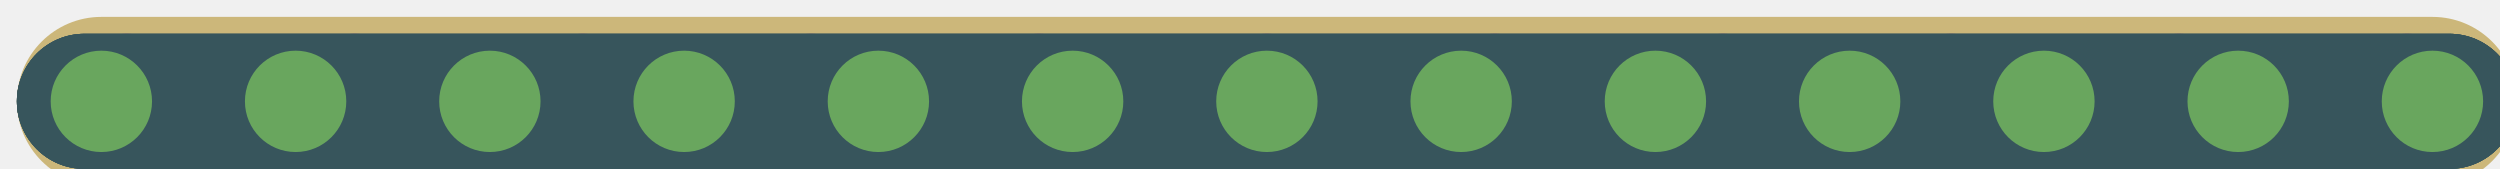
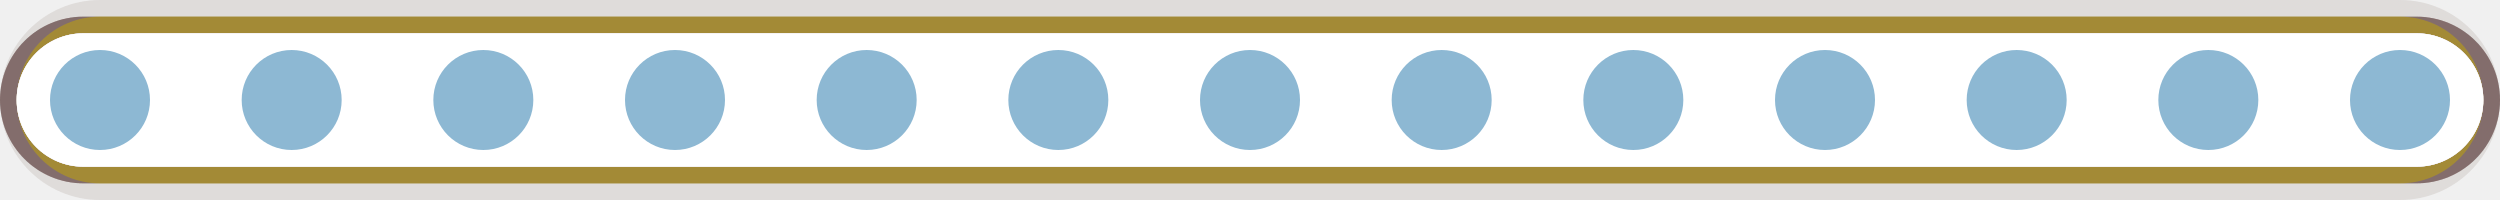
<svg xmlns="http://www.w3.org/2000/svg">
-   <g id="access_PrivateColor">
-     <path fill-rule="evenodd" clip-rule="evenodd" d="M2 12C2 16.418 5.582 20 10 20H290C294.418 20 298 16.418 298 12C298 7.582 294.418 4 290 4H10C5.582 4 2 7.582 2 12Z" fill="#37555C" />
-     <circle cx="12" cy="12" r="6" fill="#B45D5D" />
-     <circle cx="35" cy="12" r="6" fill="#B45D5D" />
-     <circle cx="58" cy="12" r="6" fill="#B45D5D" />
-     <circle cx="81" cy="12" r="6" fill="#B45D5D" />
-     <circle cx="104" cy="12" r="6" fill="#B45D5D" />
-     <circle cx="127" cy="12" r="6" fill="#B45D5D" />
-     <circle cx="150" cy="12" r="6" fill="#B45D5D" />
-     <circle cx="173" cy="12" r="6" fill="#B45D5D" />
-     <circle cx="196" cy="12" r="6" fill="#B45D5D" />
-     <circle cx="219" cy="12" r="6" fill="#B45D5D" />
-     <circle cx="242" cy="12" r="6" fill="#B45D5D" />
-     <circle cx="265" cy="12" r="6" fill="#B45D5D" />
-     <circle cx="288" cy="12" r="6" fill="#B45D5D" />
+   <g id="access_CustomersColor">
+     <path fill-rule="evenodd" clip-rule="evenodd" d="M0 12C0 17.523 4.477 22 10 22H290C295.523 22 300 17.523 300 12C300 6.477 295.523 2 290 2H10C4.477 2 0 6.477 0 12Z" fill="#300000" fill-opacity="0.1" />
+     <path fill-rule="evenodd" clip-rule="evenodd" d="M2 12C2 16.418 5.582 20 10 20H290C294.418 20 298 16.418 298 12C298 7.582 294.418 4 290 4H10C5.582 4 2 7.582 2 12Z" fill="white" />
+     <circle cx="12" cy="12" r="6" fill="#DFB3E5" />
+     <circle cx="35" cy="12" r="6" fill="#DFB3E5" />
+     <circle cx="58" cy="12" r="6" fill="#DFB3E5" />
+     <circle cx="81" cy="12" r="6" fill="#DFB3E5" />
+     <circle cx="104" cy="12" r="6" fill="#DFB3E5" />
+     <circle cx="127" cy="12" r="6" fill="#DFB3E5" />
+     <circle cx="150" cy="12" r="6" fill="#DFB3E5" />
+     <circle cx="173" cy="12" r="6" fill="#DFB3E5" />
+     <circle cx="196" cy="12" r="6" fill="#DFB3E5" />
+     <circle cx="219" cy="12" r="6" fill="#DFB3E5" />
+     <circle cx="242" cy="12" r="6" fill="#DFB3E5" />
+     <circle cx="265" cy="12" r="6" fill="#DFB3E5" />
+     <circle cx="288" cy="12" r="6" fill="#DFB3E5" />
  </g>
  <g id="access_EmergencyColor">
-     <path fill-rule="evenodd" clip-rule="evenodd" d="M2 12C2 16.418 5.582 20 10 20H290C294.418 20 298 16.418 298 12C298 7.582 294.418 4 290 4H10C5.582 4 2 7.582 2 12Z" fill="#37555C" />
-     <circle cx="12" cy="12" r="6" fill="#E17400" />
-     <circle cx="35" cy="12" r="6" fill="#E17400" />
-     <circle cx="58" cy="12" r="6" fill="#E17400" />
-     <circle cx="81" cy="12" r="6" fill="#E17400" />
-     <circle cx="104" cy="12" r="6" fill="#E17400" />
-     <circle cx="127" cy="12" r="6" fill="#E17400" />
-     <circle cx="150" cy="12" r="6" fill="#E17400" />
-     <circle cx="173" cy="12" r="6" fill="#E17400" />
-     <circle cx="196" cy="12" r="6" fill="#E17400" />
-     <circle cx="219" cy="12" r="6" fill="#E17400" />
-     <circle cx="242" cy="12" r="6" fill="#E17400" />
-     <circle cx="265" cy="12" r="6" fill="#E17400" />
-     <circle cx="288" cy="12" r="6" fill="#E17400" />
-   </g>
-   <g id="access_CustomersColor">
-     <path fill-rule="evenodd" clip-rule="evenodd" d="M2 12C2 16.418 5.582 20 10 20H290C294.418 20 298 16.418 298 12C298 7.582 294.418 4 290 4H10C5.582 4 2 7.582 2 12Z" fill="#37555C" />
-     <circle cx="12" cy="12" r="6" fill="#835188" />
-     <circle cx="35" cy="12" r="6" fill="#835188" />
-     <circle cx="58" cy="12" r="6" fill="#835188" />
-     <circle cx="81" cy="12" r="6" fill="#835188" />
-     <circle cx="104" cy="12" r="6" fill="#835188" />
-     <circle cx="127" cy="12" r="6" fill="#835188" />
-     <circle cx="150" cy="12" r="6" fill="#835188" />
-     <circle cx="173" cy="12" r="6" fill="#835188" />
-     <circle cx="196" cy="12" r="6" fill="#835188" />
-     <circle cx="219" cy="12" r="6" fill="#835188" />
-     <circle cx="242" cy="12" r="6" fill="#835188" />
-     <circle cx="265" cy="12" r="6" fill="#835188" />
-     <circle cx="288" cy="12" r="6" fill="#835188" />
+     <path fill-rule="evenodd" clip-rule="evenodd" d="M0 12C0 17.523 4.477 22 10 22H290C295.523 22 300 17.523 300 12C300 6.477 295.523 2 290 2H10C4.477 2 0 6.477 0 12Z" fill="#300000" fill-opacity="0.1" />
+     <path fill-rule="evenodd" clip-rule="evenodd" d="M2 12C2 16.418 5.582 20 10 20H290C294.418 20 298 16.418 298 12C298 7.582 294.418 4 290 4H10C5.582 4 2 7.582 2 12Z" fill="white" />
+     <circle cx="12" cy="12" r="6" fill="#FD8500" />
+     <circle cx="35" cy="12" r="6" fill="#FD8500" />
+     <circle cx="58" cy="12" r="6" fill="#FD8500" />
+     <circle cx="81" cy="12" r="6" fill="#FD8500" />
+     <circle cx="104" cy="12" r="6" fill="#FD8500" />
+     <circle cx="127" cy="12" r="6" fill="#FD8500" />
+     <circle cx="150" cy="12" r="6" fill="#FD8500" />
+     <circle cx="173" cy="12" r="6" fill="#FD8500" />
+     <circle cx="196" cy="12" r="6" fill="#FD8500" />
+     <circle cx="219" cy="12" r="6" fill="#FD8500" />
+     <circle cx="242" cy="12" r="6" fill="#FD8500" />
+     <circle cx="265" cy="12" r="6" fill="#FD8500" />
+     <circle cx="288" cy="12" r="6" fill="#FD8500" />
  </g>
  <g id="access_tollColor">
-     <path fill-rule="evenodd" clip-rule="evenodd" d="M2 12C2 17.523 6.477 22 12 22H288C293.523 22 298 17.523 298 12C298 6.477 293.523 2 288 2H12C6.477 2 2 6.477 2 12Z" fill="#CCB77A" />
-     <circle cx="15" cy="12" r="8" fill="#A63F80" />
-     <circle cx="42" cy="12" r="8" fill="#A63F80" />
-     <circle cx="69" cy="12" r="8" fill="#A63F80" />
-     <circle cx="96" cy="12" r="8" fill="#A63F80" />
-     <circle cx="123" cy="12" r="8" fill="#A63F80" />
-     <circle cx="150" cy="12" r="8" fill="#A63F80" />
-     <circle cx="177" cy="12" r="8" fill="#A63F80" />
-     <circle cx="204" cy="12" r="8" fill="#A63F80" />
-     <circle cx="231" cy="12" r="8" fill="#A63F80" />
-     <circle cx="258" cy="12" r="8" fill="#A63F80" />
-     <circle cx="285" cy="12" r="8" fill="#A63F80" />
+     <path fill-rule="evenodd" clip-rule="evenodd" d="M0 12C0 18.627 5.373 24 12 24H288C294.627 24 300 18.627 300 12C300 5.373 294.627 0 288 0H12C5.373 0 0 5.373 0 12Z" fill="#908079" fill-opacity="0.18" />
+     <path fill-rule="evenodd" clip-rule="evenodd" d="M2 12C2 17.523 6.477 22 12 22H288C293.523 22 298 17.523 298 12C298 6.477 293.523 2 288 2H12C6.477 2 2 6.477 2 12Z" fill="#F5E85B" />
+     <circle cx="15" cy="12" r="8" fill="#9E2D74" />
+     <circle cx="42" cy="12" r="8" fill="#9E2D74" />
+     <circle cx="69" cy="12" r="8" fill="#9E2D74" />
+     <circle cx="96" cy="12" r="8" fill="#9E2D74" />
+     <circle cx="123" cy="12" r="8" fill="#9E2D74" />
+     <circle cx="150" cy="12" r="8" fill="#9E2D74" />
+     <circle cx="177" cy="12" r="8" fill="#9E2D74" />
+     <circle cx="204" cy="12" r="8" fill="#9E2D74" />
+     <circle cx="231" cy="12" r="8" fill="#9E2D74" />
+     <circle cx="258" cy="12" r="8" fill="#9E2D74" />
+     <circle cx="285" cy="12" r="8" fill="#9E2D74" />
+   </g>
+   <g id="access_PrivateColor">
+     <path fill-rule="evenodd" clip-rule="evenodd" d="M0 12C0 17.523 4.477 22 10 22H290C295.523 22 300 17.523 300 12C300 6.477 295.523 2 290 2H10C4.477 2 0 6.477 0 12Z" fill="#300000" fill-opacity="0.1" />
+     <path fill-rule="evenodd" clip-rule="evenodd" d="M2 12C2 16.418 5.582 20 10 20H290C294.418 20 298 16.418 298 12C298 7.582 294.418 4 290 4H10C5.582 4 2 7.582 2 12Z" fill="white" />
+     <circle cx="12" cy="12" r="6" fill="#FEB3B3" />
+     <circle cx="35" cy="12" r="6" fill="#FEB3B3" />
+     <circle cx="58" cy="12" r="6" fill="#FEB3B3" />
+     <circle cx="81" cy="12" r="6" fill="#FEB3B3" />
+     <circle cx="104" cy="12" r="6" fill="#FEB3B3" />
+     <circle cx="127" cy="12" r="6" fill="#FEB3B3" />
+     <circle cx="150" cy="12" r="6" fill="#FEB3B3" />
+     <circle cx="173" cy="12" r="6" fill="#FEB3B3" />
+     <circle cx="196" cy="12" r="6" fill="#FEB3B3" />
+     <circle cx="219" cy="12" r="6" fill="#FEB3B3" />
+     <circle cx="242" cy="12" r="6" fill="#FEB3B3" />
+     <circle cx="265" cy="12" r="6" fill="#FEB3B3" />
+     <circle cx="288" cy="12" r="6" fill="#FEB3B3" />
  </g>
  <g id="access_AgriculturalColor">
-     <path fill-rule="evenodd" clip-rule="evenodd" d="M2 12C2 16.418 5.582 20 10 20H290C294.418 20 298 16.418 298 12C298 7.582 294.418 4 290 4H10C5.582 4 2 7.582 2 12Z" fill="#37555C" />
-     <circle cx="12" cy="12" r="6" fill="#7DAD56" />
-     <circle cx="35" cy="12" r="6" fill="#7DAD56" />
-     <circle cx="58" cy="12" r="6" fill="#7DAD56" />
-     <circle cx="81" cy="12" r="6" fill="#7DAD56" />
-     <circle cx="104" cy="12" r="6" fill="#7DAD56" />
-     <circle cx="127" cy="12" r="6" fill="#7DAD56" />
-     <circle cx="150" cy="12" r="6" fill="#7DAD56" />
-     <circle cx="173" cy="12" r="6" fill="#7DAD56" />
-     <circle cx="196" cy="12" r="6" fill="#7DAD56" />
-     <circle cx="219" cy="12" r="6" fill="#7DAD56" />
-     <circle cx="242" cy="12" r="6" fill="#7DAD56" />
-     <circle cx="265" cy="12" r="6" fill="#7DAD56" />
-     <circle cx="288" cy="12" r="6" fill="#7DAD56" />
+     <path fill-rule="evenodd" clip-rule="evenodd" d="M0 12C0 17.523 4.477 22 10 22H290C295.523 22 300 17.523 300 12C300 6.477 295.523 2 290 2H10C4.477 2 0 6.477 0 12Z" fill="#300000" fill-opacity="0.1" />
+     <path fill-rule="evenodd" clip-rule="evenodd" d="M2 12C2 16.418 5.582 20 10 20H290C294.418 20 298 16.418 298 12C298 7.582 294.418 4 290 4H10C5.582 4 2 7.582 2 12Z" fill="white" />
+     <circle cx="12" cy="12" r="6" fill="#8FC763" />
+     <circle cx="35" cy="12" r="6" fill="#8FC763" />
+     <circle cx="58" cy="12" r="6" fill="#8FC763" />
+     <circle cx="81" cy="12" r="6" fill="#8FC763" />
+     <circle cx="104" cy="12" r="6" fill="#8FC763" />
+     <circle cx="127" cy="12" r="6" fill="#8FC763" />
+     <circle cx="150" cy="12" r="6" fill="#8FC763" />
+     <circle cx="173" cy="12" r="6" fill="#8FC763" />
+     <circle cx="196" cy="12" r="6" fill="#8FC763" />
+     <circle cx="219" cy="12" r="6" fill="#8FC763" />
+     <circle cx="242" cy="12" r="6" fill="#8FC763" />
+     <circle cx="265" cy="12" r="6" fill="#8FC763" />
+     <circle cx="288" cy="12" r="6" fill="#8FC763" />
+   </g>
+   <g id="access_DeliveryColor">
+     <path fill-rule="evenodd" clip-rule="evenodd" d="M0 12C0 17.523 4.477 22 10 22H290C295.523 22 300 17.523 300 12C300 6.477 295.523 2 290 2H10C4.477 2 0 6.477 0 12Z" fill="#300000" fill-opacity="0.1" />
+     <path fill-rule="evenodd" clip-rule="evenodd" d="M2 12C2 16.418 5.582 20 10 20H290C294.418 20 298 16.418 298 12C298 7.582 294.418 4 290 4H10C5.582 4 2 7.582 2 12Z" fill="white" />
+     <circle cx="12" cy="12" r="6" fill="#B2AEB7" />
+     <circle cx="35" cy="12" r="6" fill="#B2AEB7" />
+     <circle cx="58" cy="12" r="6" fill="#B2AEB7" />
+     <circle cx="81" cy="12" r="6" fill="#B2AEB7" />
+     <circle cx="104" cy="12" r="6" fill="#B2AEB7" />
+     <circle cx="127" cy="12" r="6" fill="#B2AEB7" />
+     <circle cx="150" cy="12" r="6" fill="#B2AEB7" />
+     <circle cx="173" cy="12" r="6" fill="#B2AEB7" />
+     <circle cx="196" cy="12" r="6" fill="#B2AEB7" />
+     <circle cx="219" cy="12" r="6" fill="#B2AEB7" />
+     <circle cx="242" cy="12" r="6" fill="#B2AEB7" />
+     <circle cx="265" cy="12" r="6" fill="#B2AEB7" />
+     <circle cx="288" cy="12" r="6" fill="#B2AEB7" />
+   </g>
+   <g id="access_PermissiveColor">
+     <path fill-rule="evenodd" clip-rule="evenodd" d="M0 12C0 17.523 4.477 22 10 22H290C295.523 22 300 17.523 300 12C300 6.477 295.523 2 290 2H10C4.477 2 0 6.477 0 12Z" fill="#300000" fill-opacity="0.1" />
+     <path fill-rule="evenodd" clip-rule="evenodd" d="M2 12C2 16.418 5.582 20 10 20H290C294.418 20 298 16.418 298 12C298 7.582 294.418 4 290 4H10C5.582 4 2 7.582 2 12Z" fill="white" />
+     <circle cx="12" cy="12" r="6" fill="#9AFB87" />
+     <circle cx="35" cy="12" r="6" fill="#9AFB87" />
+     <circle cx="58" cy="12" r="6" fill="#9AFB87" />
+     <circle cx="81" cy="12" r="6" fill="#9AFB87" />
+     <circle cx="104" cy="12" r="6" fill="#9AFB87" />
+     <circle cx="127" cy="12" r="6" fill="#9AFB87" />
+     <circle cx="150" cy="12" r="6" fill="#9AFB87" />
+     <circle cx="173" cy="12" r="6" fill="#9AFB87" />
+     <circle cx="196" cy="12" r="6" fill="#9AFB87" />
+     <circle cx="219" cy="12" r="6" fill="#9AFB87" />
+     <circle cx="242" cy="12" r="6" fill="#9AFB87" />
+     <circle cx="265" cy="12" r="6" fill="#9AFB87" />
+     <circle cx="288" cy="12" r="6" fill="#9AFB87" />
  </g>
  <g id="access_DestinationColor">
-     <path fill-rule="evenodd" clip-rule="evenodd" d="M2 12C2 16.418 5.582 20 10 20H290C294.418 20 298 16.418 298 12C298 7.582 294.418 4 290 4H10C5.582 4 2 7.582 2 12Z" fill="#37555C" />
-     <circle cx="12" cy="12" r="6" fill="#7CA1B9" />
-     <circle cx="35" cy="12" r="6" fill="#7CA1B9" />
-     <circle cx="58" cy="12" r="6" fill="#7CA1B9" />
-     <circle cx="81" cy="12" r="6" fill="#7CA1B9" />
-     <circle cx="104" cy="12" r="6" fill="#7CA1B9" />
-     <circle cx="127" cy="12" r="6" fill="#7CA1B9" />
-     <circle cx="150" cy="12" r="6" fill="#7CA1B9" />
-     <circle cx="173" cy="12" r="6" fill="#7CA1B9" />
-     <circle cx="196" cy="12" r="6" fill="#7CA1B9" />
-     <circle cx="219" cy="12" r="6" fill="#7CA1B9" />
-     <circle cx="242" cy="12" r="6" fill="#7CA1B9" />
-     <circle cx="265" cy="12" r="6" fill="#7CA1B9" />
-     <circle cx="288" cy="12" r="6" fill="#7CA1B9" />
-   </g>
-   <g id="access_DeliveryColor">
-     <path fill-rule="evenodd" clip-rule="evenodd" d="M2 12C2 16.418 5.582 20 10 20H290C294.418 20 298 16.418 298 12C298 7.582 294.418 4 290 4H10C5.582 4 2 7.582 2 12Z" fill="#37555C" />
-     <circle cx="12" cy="12" r="6" fill="#9383A5" />
-     <circle cx="35" cy="12" r="6" fill="#9383A5" />
-     <circle cx="58" cy="12" r="6" fill="#9383A5" />
-     <circle cx="81" cy="12" r="6" fill="#9383A5" />
-     <circle cx="104" cy="12" r="6" fill="#9383A5" />
-     <circle cx="127" cy="12" r="6" fill="#9383A5" />
-     <circle cx="150" cy="12" r="6" fill="#9383A5" />
-     <circle cx="173" cy="12" r="6" fill="#9383A5" />
-     <circle cx="196" cy="12" r="6" fill="#9383A5" />
-     <circle cx="219" cy="12" r="6" fill="#9383A5" />
-     <circle cx="242" cy="12" r="6" fill="#9383A5" />
-     <circle cx="265" cy="12" r="6" fill="#9383A5" />
-     <circle cx="288" cy="12" r="6" fill="#9383A5" />
-   </g>
-   <g id="access_PermissiveColor">
-     <path fill-rule="evenodd" clip-rule="evenodd" d="M2 12C2 16.418 5.582 20 10 20H290C294.418 20 298 16.418 298 12C298 7.582 294.418 4 290 4H10C5.582 4 2 7.582 2 12Z" fill="#37555C" />
-     <circle cx="12" cy="12" r="6" fill="#69A65E" />
-     <circle cx="35" cy="12" r="6" fill="#69A65E" />
-     <circle cx="58" cy="12" r="6" fill="#69A65E" />
-     <circle cx="81" cy="12" r="6" fill="#69A65E" />
-     <circle cx="104" cy="12" r="6" fill="#69A65E" />
-     <circle cx="127" cy="12" r="6" fill="#69A65E" />
-     <circle cx="150" cy="12" r="6" fill="#69A65E" />
-     <circle cx="173" cy="12" r="6" fill="#69A65E" />
-     <circle cx="196" cy="12" r="6" fill="#69A65E" />
-     <circle cx="219" cy="12" r="6" fill="#69A65E" />
-     <circle cx="242" cy="12" r="6" fill="#69A65E" />
-     <circle cx="265" cy="12" r="6" fill="#69A65E" />
-     <circle cx="288" cy="12" r="6" fill="#69A65E" />
+     <path fill-rule="evenodd" clip-rule="evenodd" d="M0 12C0 17.523 4.477 22 10 22H290C295.523 22 300 17.523 300 12C300 6.477 295.523 2 290 2H10C4.477 2 0 6.477 0 12Z" fill="#300000" fill-opacity="0.1" />
+     <path fill-rule="evenodd" clip-rule="evenodd" d="M2 12C2 16.418 5.582 20 10 20H290C294.418 20 298 16.418 298 12C298 7.582 294.418 4 290 4H10C5.582 4 2 7.582 2 12Z" fill="white" />
+     <circle cx="12" cy="12" r="6" fill="#8DB8D3" />
+     <circle cx="35" cy="12" r="6" fill="#8DB8D3" />
+     <circle cx="58" cy="12" r="6" fill="#8DB8D3" />
+     <circle cx="81" cy="12" r="6" fill="#8DB8D3" />
+     <circle cx="104" cy="12" r="6" fill="#8DB8D3" />
+     <circle cx="127" cy="12" r="6" fill="#8DB8D3" />
+     <circle cx="150" cy="12" r="6" fill="#8DB8D3" />
+     <circle cx="173" cy="12" r="6" fill="#8DB8D3" />
+     <circle cx="196" cy="12" r="6" fill="#8DB8D3" />
+     <circle cx="219" cy="12" r="6" fill="#8DB8D3" />
+     <circle cx="242" cy="12" r="6" fill="#8DB8D3" />
+     <circle cx="265" cy="12" r="6" fill="#8DB8D3" />
+     <circle cx="288" cy="12" r="6" fill="#8DB8D3" />
  </g>
</svg>
